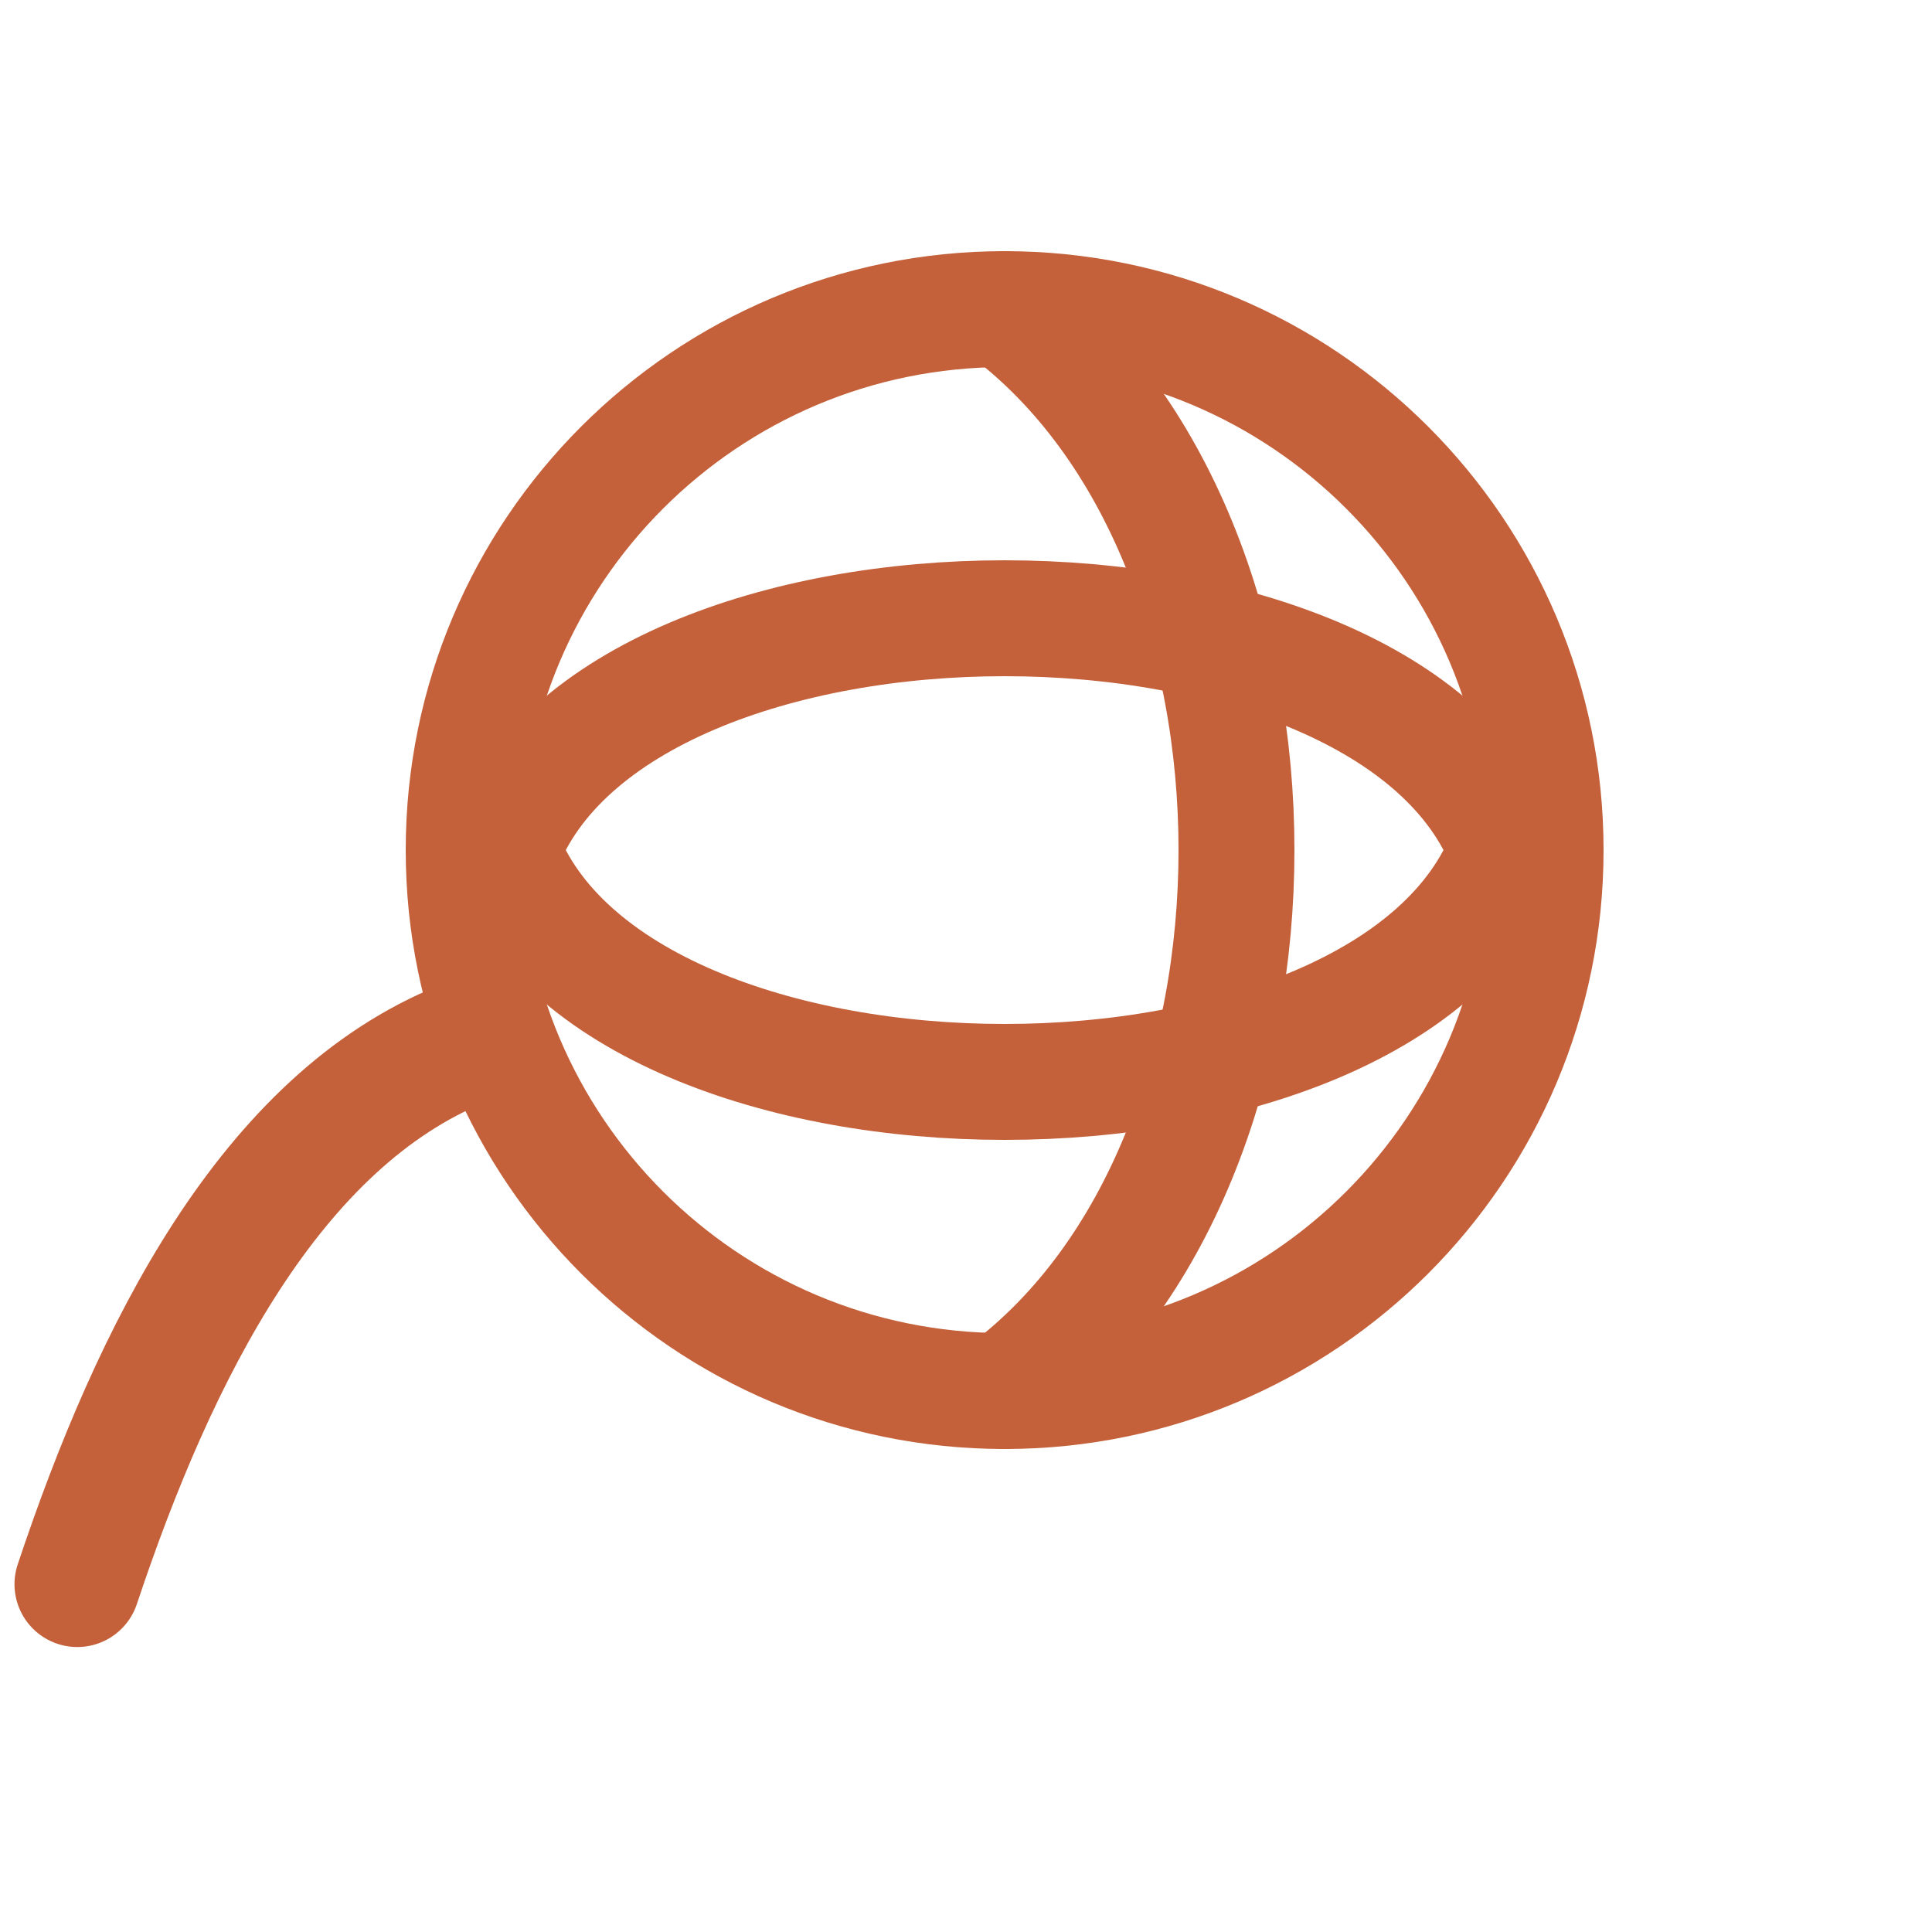
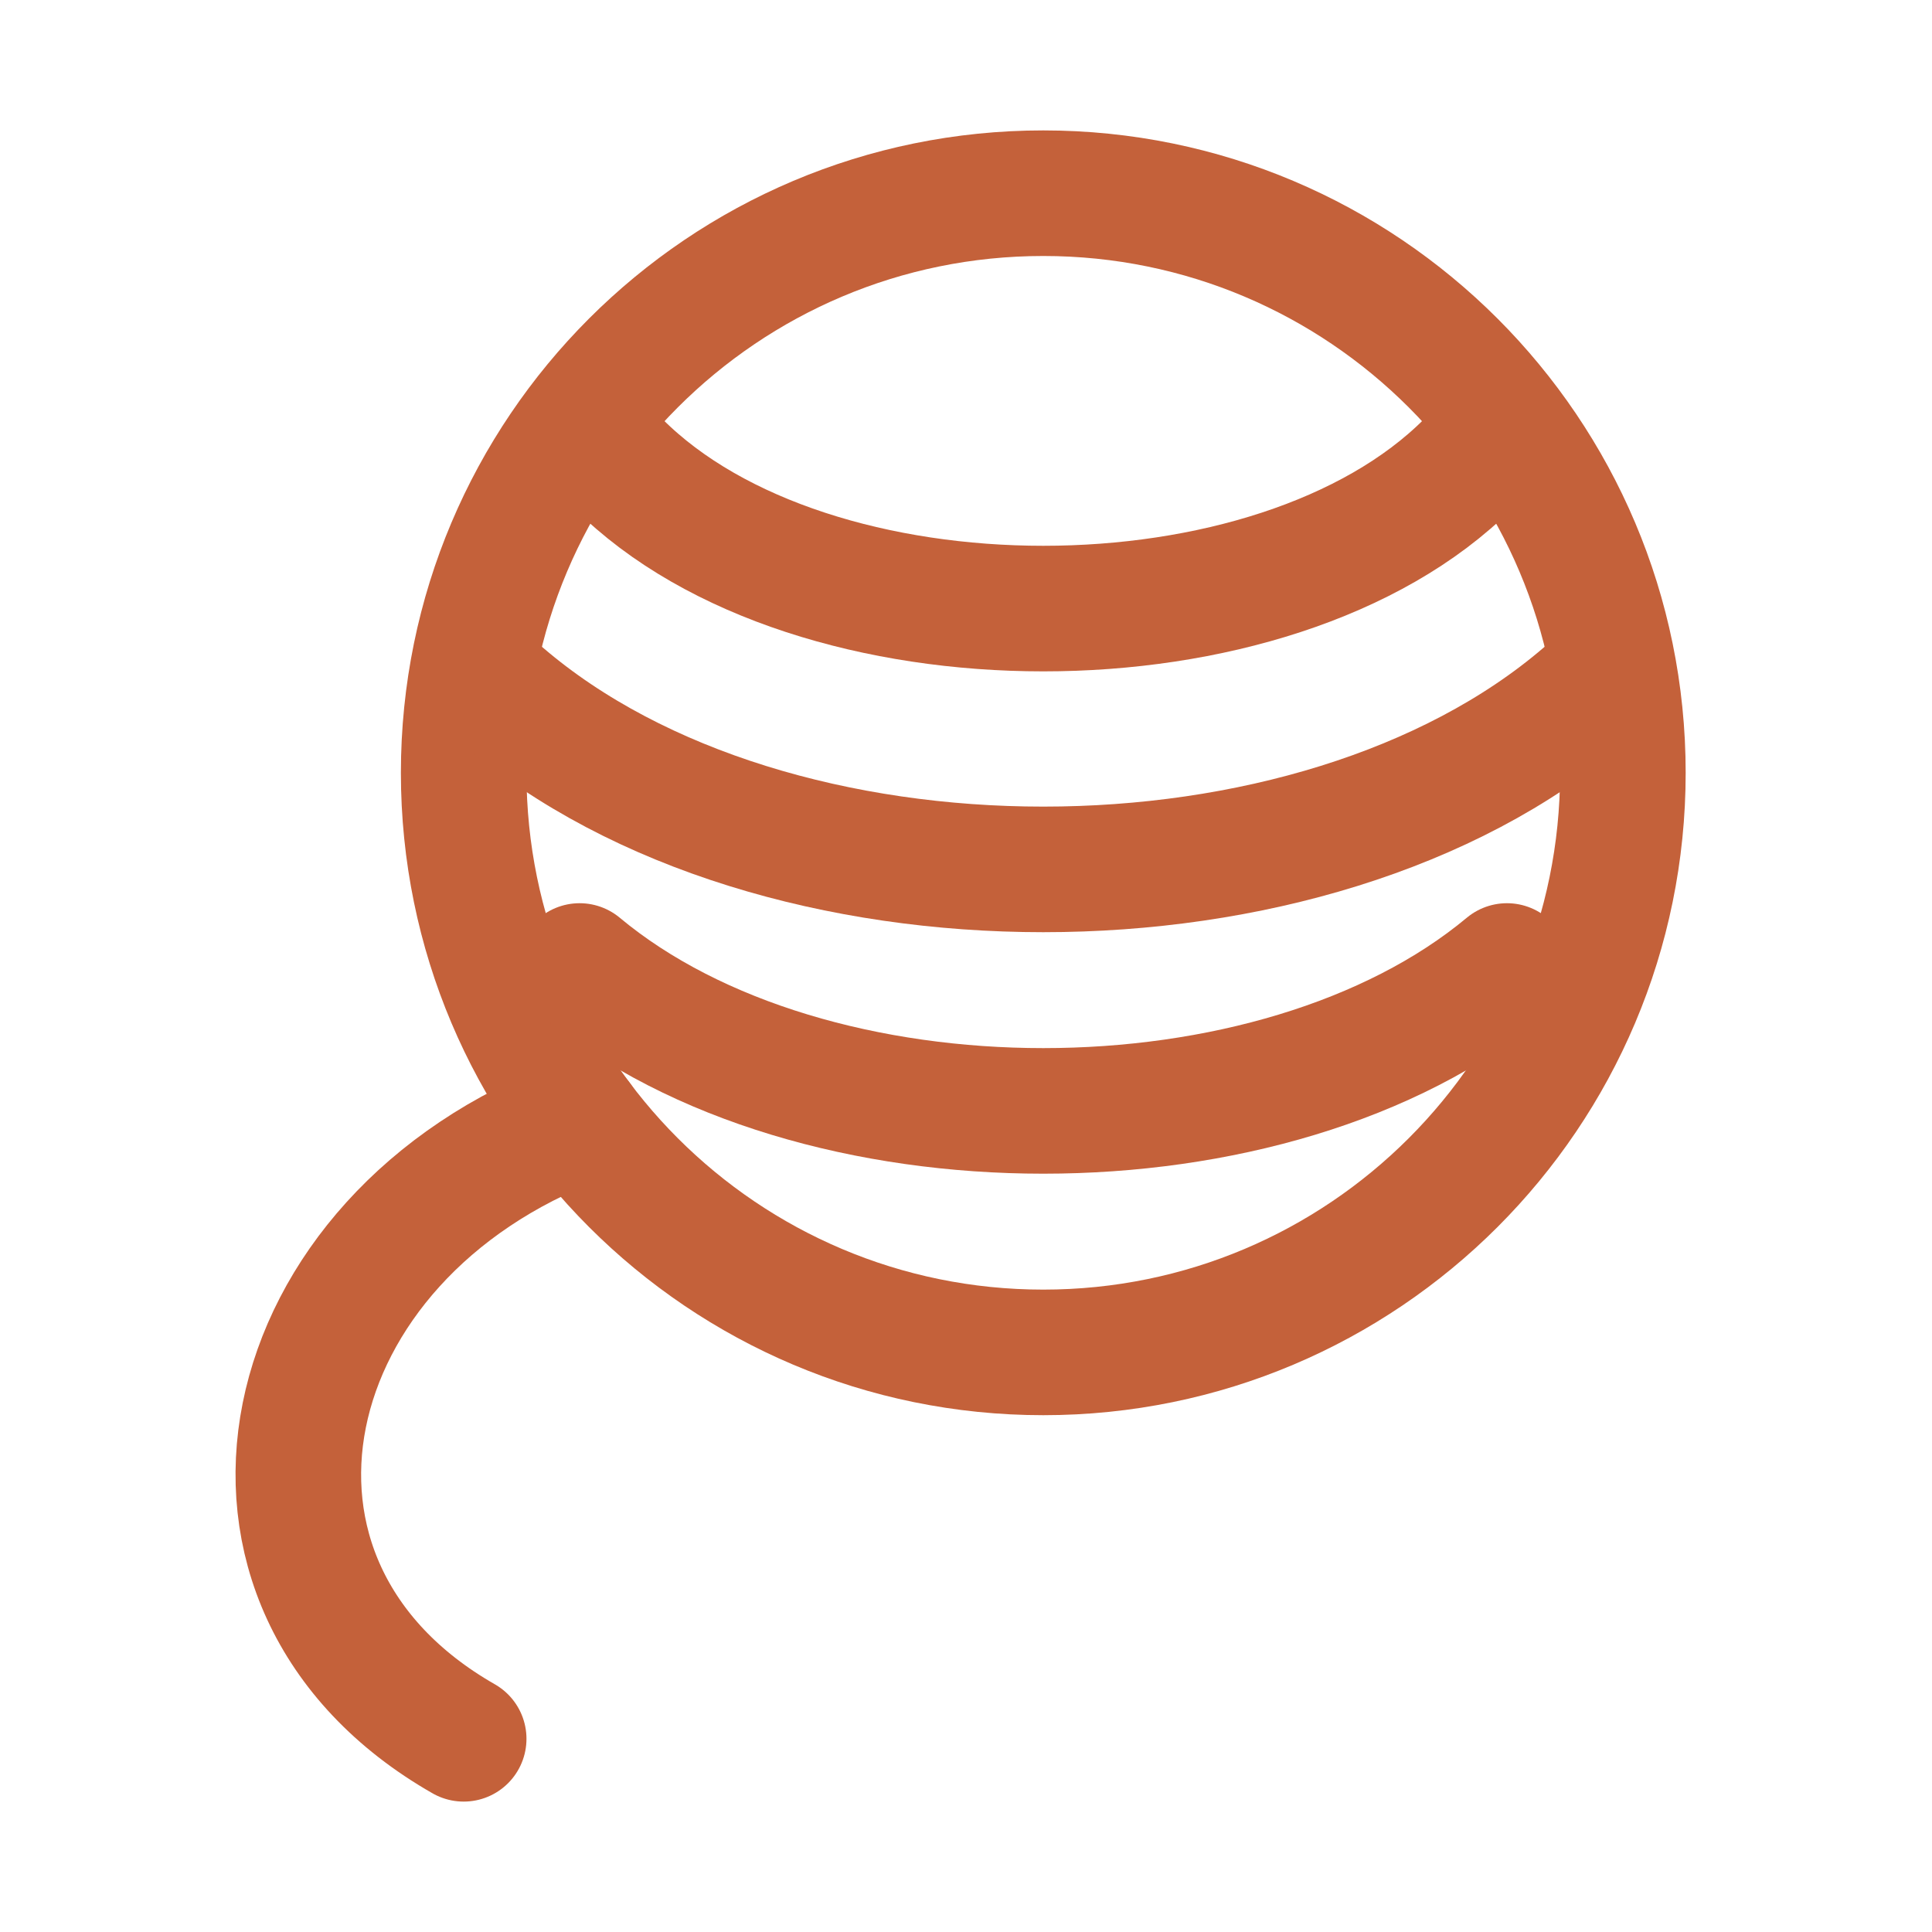
<svg xmlns="http://www.w3.org/2000/svg" viewBox="0 0 100 100" fill="none" role="img" aria-label="Yarn">
-   <g stroke="#C4613A" stroke-width="6" stroke-linecap="round" stroke-linejoin="round" fill="none">
-     <circle cx="52" cy="44" r="28" />
-     <path d="M 26 44 C 32 28, 72 28, 78 44 C 72 60, 32 60, 26 44" />
-     <path d="M 52 16 C 68 28, 68 60, 52 72" />
-     <path d="M 34 54 C 52 44, 70 54" />
-     <path d="M 34 36 C 52 46, 70 36" />
+   <g stroke="#C4613A" stroke-width="6.5" stroke-linecap="round" stroke-linejoin="round" fill="none">
+     <circle cx="54" cy="40" r="30" />
+     <path d="M 32 24 C 42 34, 66 34, 76 24" />
+     <path d="M 26 36 C 40 48, 68 48, 82 36" />
+     <path d="M 30 50 C 42 60, 66 60, 78 50" />
  </g>
  <g stroke="#C4613A" stroke-width="6.5" stroke-linecap="round" stroke-linejoin="round" fill="none">
-     <path d="M 24 54 C 14 58, 8 70, 4 82" />
+     <path d="M 30 58 C 14 64, 10 82, 24 90" />
  </g>
</svg>
